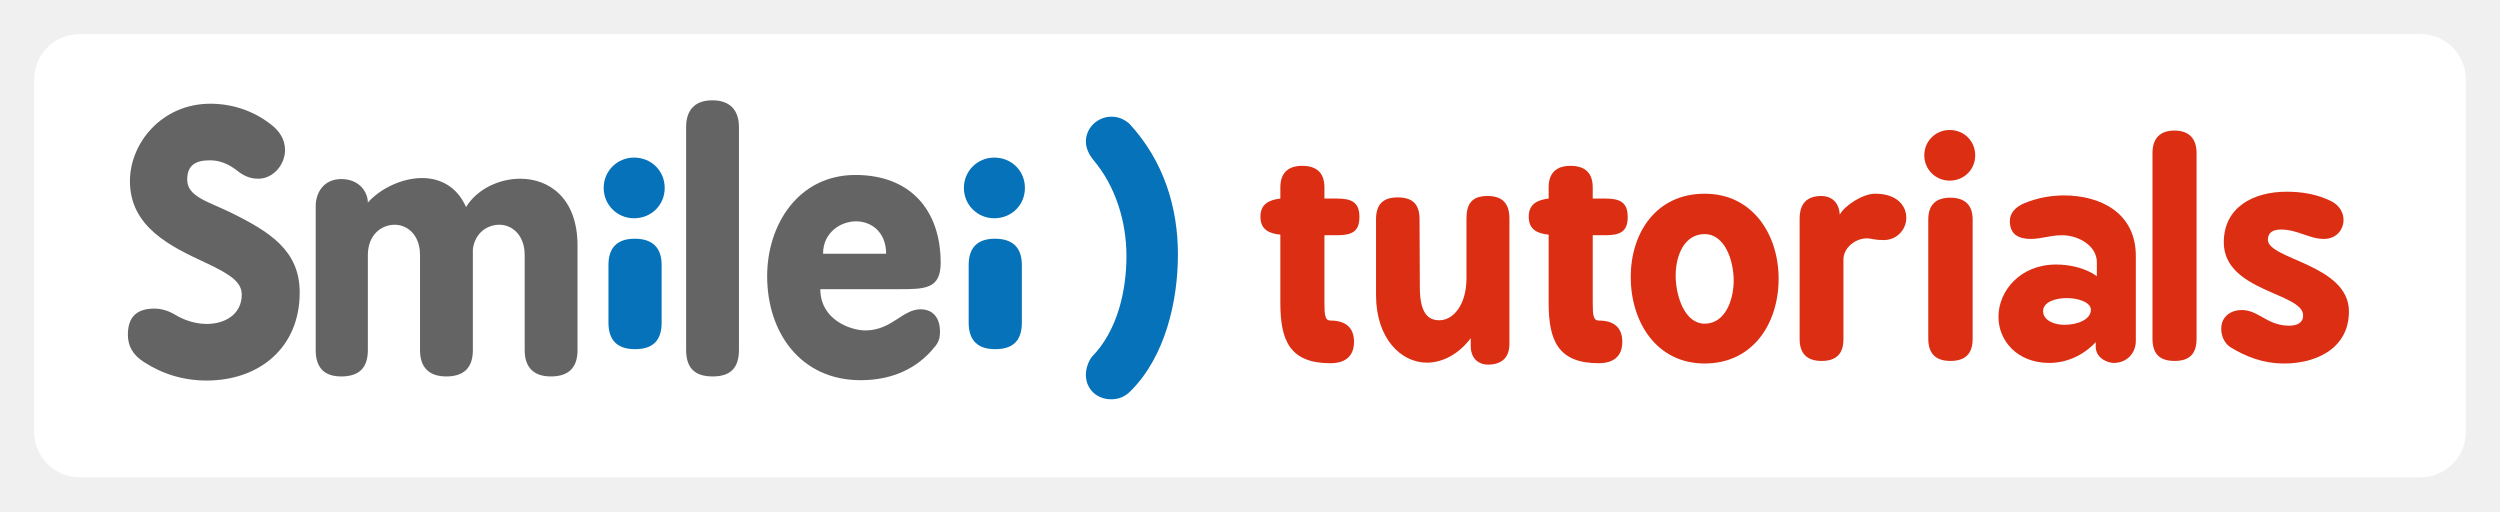
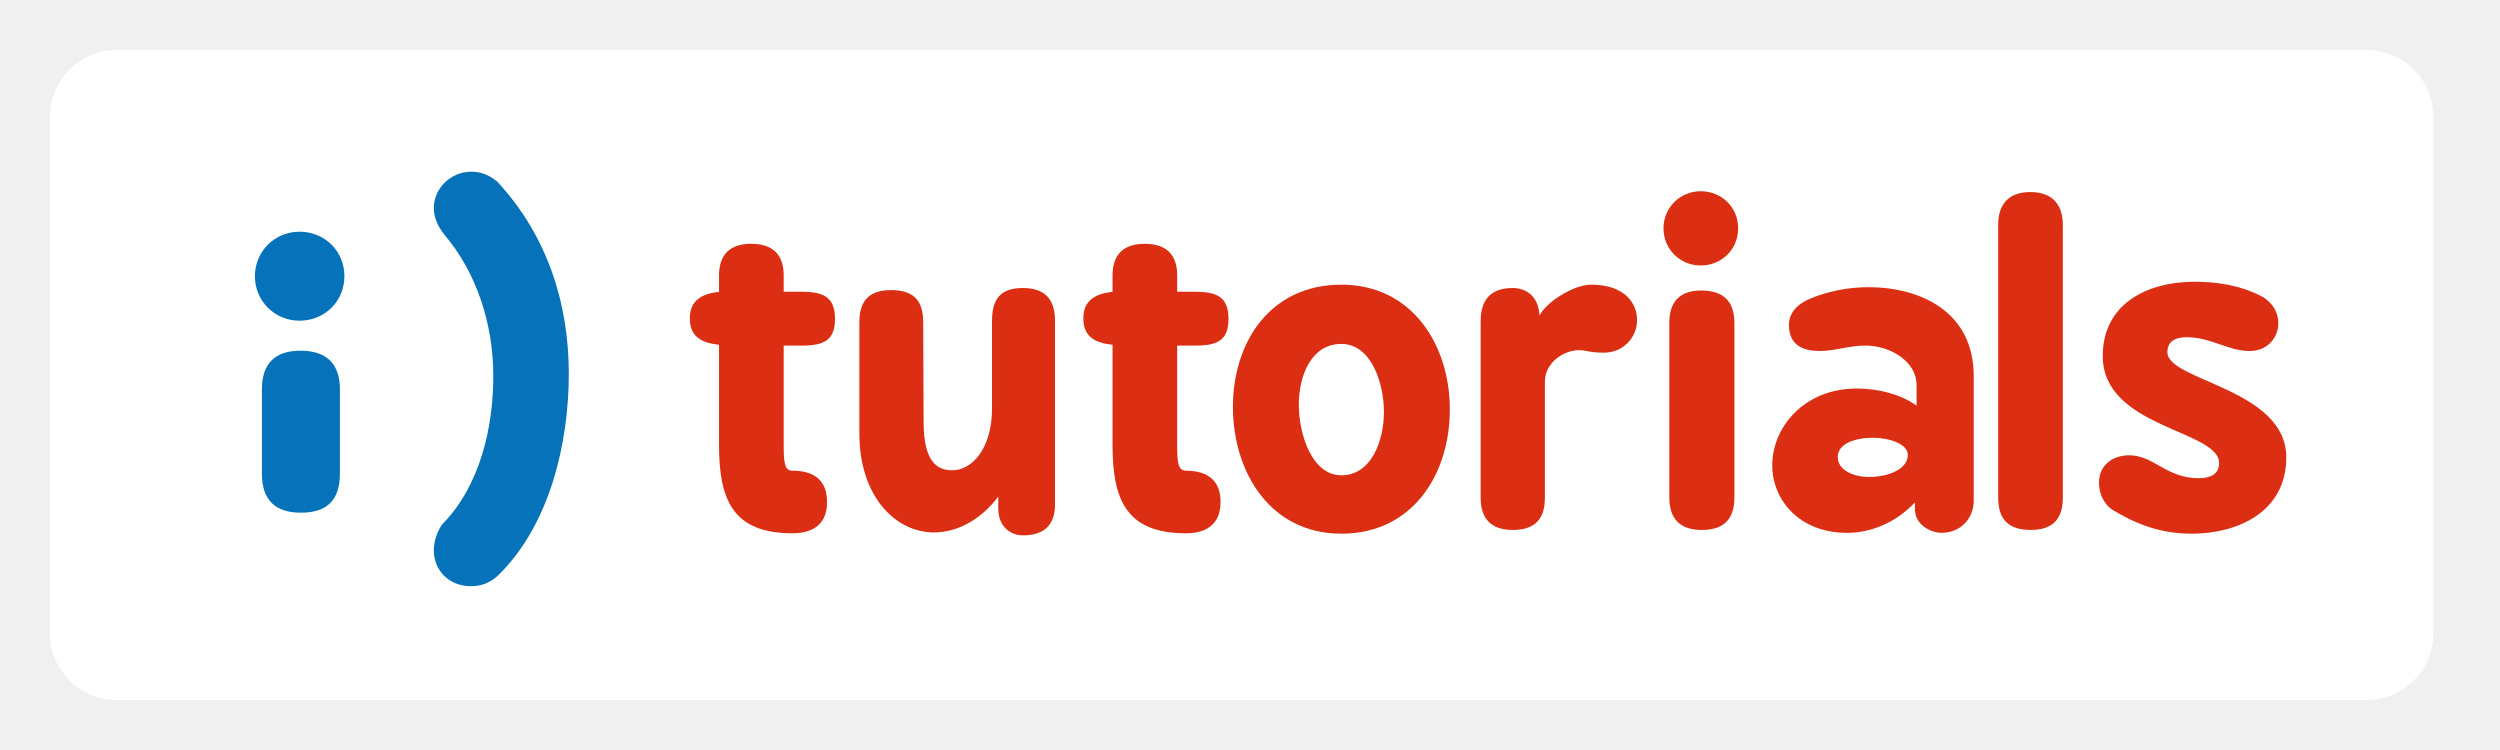
- <svg xmlns="http://www.w3.org/2000/svg" viewBox="0 20 2200 450">
-   <rect rx="40" ry="40" y="50" x="30.025" height="390" width="2139.95" style="fill:#ffffff;fill-opacity:1;stroke:none;" />
-   <g transform="translate(-4.711806,-1211.341)" style="fill-opacity:1;stroke:none">
-     <path style="fill:#646464" d="m 212.949,1381.114 c 5.4,4.5 11.4,7.5 18.9,7.5 13.8,0 23.7,-12.9 23.7,-25.2 0,-9.3 -4.8,-17.1 -13.5,-23.4 -15,-11.4 -33.3,-17.4 -52.2,-17.4 -42.6,0 -70.8,34.5 -70.8,68.1 0,40.5 36,57.6 66.3,71.7 24,11.1 32.1,18 32.1,28.2 0,17.1 -14.4,25.8 -30.9,25.8 -9.6,0 -20.1,-3.3 -28.2,-8.4 -5.7,-3.3 -11.7,-5.1 -17.7,-5.1 -15.6,0 -23.4,7.2 -23.4,23.1 0,9.9 4.5,17.7 13.8,23.7 16.5,10.8 35.1,16.5 55.5,16.5 46.2,0 81.9,-28.8 81.9,-77.4 0,-36.9 -25.8,-53.4 -62.1,-71.1 -18.6,-9 -36.9,-13.5 -36.9,-28.2 0,-13.2 7.8,-17.1 20.1,-17.1 8.7,0 16.2,3.3 23.4,8.7" />
-     <path style="fill:#646464" d="m 282.525,1539.514 c 0,15.3 7.5,23.1 22.5,23.1 15.9,0 23.4,-7.8 23.4,-23.1 l 0,-83.7 c 0,-17.7 11.7,-26.7 23.7,-26.7 10.8,0 22.2,8.7 22.2,26.7 l 0,83.7 c 0,15.3 8.1,23.1 23.1,23.1 15.6,0 23.4,-7.8 23.4,-23.1 l 0,-88.8 c 1.8,-14.4 12.6,-21.6 23.4,-21.6 10.8,0 22.2,8.7 22.2,26.7 l 0,83.7 c 0,15.3 8.1,23.1 23.1,23.1 15.6,0 23.4,-7.8 23.4,-23.1 l 0,-92.1 c 0,-41.7 -24.9,-58.8 -50.4,-58.8 -18.9,0 -38.1,9.3 -47.7,24.9 -8.1,-18.3 -23.1,-25.5 -38.7,-25.5 -18,0 -37.2,9.6 -47.7,21.6 0,-9.3 -7.5,-20.7 -23.4,-20.7 -15,0 -22.5,11.4 -22.5,24 l 0,126.6" />
-     <path style="fill:#0672ba" d="m 540.15,1515.215 c 0,15.9 8.1,23.4 23.4,23.4 15.6,0 23.4,-7.5 23.4,-23.4 l 0,-50.7 c 0,-15.6 -8.4,-23.1 -23.7,-23.1 -15,0 -23.1,7.5 -23.1,23.1 l 0,50.7 m -4.2,-118.5 c 0,15 12,26.7 26.7,26.7 15.3,0 27,-11.7 27,-26.7 0,-15 -11.7,-26.7 -27,-26.7 -14.7,0 -26.7,11.7 -26.7,26.7" />
-     <path style="fill:#646464" d="m 608.494,1539.215 c 0,15.9 7.5,23.4 23.4,23.4 15.6,0 23.1,-7.5 23.1,-23.4 l 0,-195.9 c 0,-15.3 -8.1,-23.7 -23.4,-23.7 -15.3,0 -23.1,8.4 -23.1,23.7 l 0,195.9" />
-     <path style="fill:#646464" d="m 757.505,1385.314 c -50.1,0 -77.7,43.5 -77.7,89.1 0,49.5 29.4,91.5 82.2,91.5 27.6,0 49.8,-10.2 64.8,-28.8 3.9,-4.2 5.1,-8.4 5.1,-13.8 0,-13.8 -7.5,-19.8 -17.1,-19.8 -15.9,0 -25.5,18.6 -48.6,18.6 -12.9,0 -39.6,-9.3 -39.6,-36.3 l 68.7,0 c 23.1,0 37.2,0 37.2,-23.1 0,-46.5 -26.7,-77.4 -75,-77.4 m -28.5,69.3 c 0,-18.6 15.3,-28.5 29.1,-28.5 13.2,0 26.4,9.3 26.4,28.5 l -55.5,0" />
+ <svg xmlns="http://www.w3.org/2000/svg" viewBox="0 20 1500 450">
+   <rect rx="40" ry="40" y="50" x="30" height="390" width="1430" style="fill:#ffffff;fill-opacity:1;stroke:none;" />
+   <g transform="translate(-700,-1211)" style="fill-opacity:1;stroke:none">
    <path style="fill:#0672ba" d="m 857.142,1515.215 c 0,15.9 8.1,23.4 23.4,23.4 15.6,0 23.4,-7.5 23.4,-23.4 l 0,-50.7 c 0,-15.6 -8.4,-23.1 -23.7,-23.1 -15,0 -23.1,7.5 -23.1,23.1 l 0,50.7 m -4.2,-118.5 c 0,15 12,26.7 26.7,26.7 15.3,0 27,-11.7 27,-26.7 0,-15 -11.7,-26.7 -27,-26.7 -14.7,0 -26.7,11.7 -26.7,26.7" />
    <path style="fill:#0672ba" d="m 998.386,1340.014 c -5.1,-4.2 -9.9,-6 -15.6,-6 -12,0 -22.5,9.6 -22.5,21.9 0,5.4 2.4,11.1 6.6,16.2 19.5,23.1 29.1,54 29.1,84.6 0,29.7 -7.5,65.4 -30.6,88.8 -3.6,5.1 -5.1,11.1 -5.1,15.6 0,12.9 9.9,21.6 22.2,21.6 6,0 12,-1.8 17.4,-7.5 30,-30 41.4,-78.3 41.4,-120 0,-41.1 -12.3,-82.2 -42.9,-115.2" />
    <g transform="translate(87.31103,0)" style="fill:#db2e13;">
      <path d="m 1026.589,1422.075 c 0,11.262 7.508,14.766 17.519,15.768 l 0,60.066 c 0,33.037 8.259,53.059 44.049,53.059 13.515,0 20.773,-6.507 20.773,-18.771 0,-12.514 -7.258,-18.771 -20.773,-18.771 -4.755,0 -5.256,-5.006 -5.256,-15.517 l 0,-59.566 11.262,0 c 13.265,0 19.522,-3.504 19.522,-16.018 0,-13.014 -6.758,-16.268 -20.022,-16.268 l -10.762,0 0,-9.761 c 0,-12.514 -6.507,-19.021 -19.522,-19.021 -12.764,0 -19.271,6.507 -19.271,19.021 l 0,9.761 c -10.261,1.251 -17.519,5.005 -17.519,16.018 z" />
      <path d="m 1166.603,1424.328 c 0,-13.265 -6.007,-19.271 -19.271,-19.271 -12.764,0 -19.021,6.007 -19.021,19.271 l 0,66.824 c 0,37.792 21.774,59.316 44.8,59.316 13.765,0 28.031,-7.508 38.543,-21.524 l 0,7.508 c 0.25,11.262 8.009,15.767 14.766,15.767 13.014,0 19.271,-6.507 19.271,-18.52 l 0,-110.122 c 0,-13.265 -6.257,-19.772 -19.271,-19.772 -14.015,0 -18.52,7.258 -18.52,19.772 l 0,52.558 c 0,24.027 -12.013,37.041 -23.776,37.041 -8.76,0 -17.269,-4.505 -17.269,-29.032 l -0.25,-59.816 z" />
      <path d="m 1262.69,1422.075 c 0,11.262 7.508,14.766 17.519,15.768 l 0,60.066 c 0,33.037 8.259,53.059 44.049,53.059 13.515,0 20.773,-6.507 20.773,-18.771 0,-12.514 -7.258,-18.771 -20.773,-18.771 -4.755,0 -5.256,-5.006 -5.256,-15.517 l 0,-59.566 11.262,0 c 13.265,0 19.522,-3.504 19.522,-16.018 0,-13.014 -6.758,-16.268 -20.022,-16.268 l -10.762,0 0,-9.761 c 0,-12.514 -6.507,-19.021 -19.522,-19.021 -12.764,0 -19.271,6.507 -19.271,19.021 l 0,9.761 c -10.261,1.251 -17.519,5.005 -17.519,16.018 z" />
      <path d="m 1417.514,1401.803 c -42.797,0 -65.072,34.538 -65.072,73.331 0,39.043 22.275,76.084 65.072,76.084 42.297,0 65.072,-35.039 65.072,-74.583 0,-38.543 -22.525,-74.833 -65.072,-74.833 z m 0,35.539 c 17.77,0 25.528,23.276 25.528,40.795 0,17.77 -7.759,38.042 -25.528,38.042 -17.77,0 -25.528,-24.777 -25.528,-42.297 0,-18.02 7.759,-36.541 25.528,-36.541 z" />
      <path d="m 1501.079,1529.695 c 0,12.764 6.507,19.271 19.271,19.271 13.265,0 19.271,-6.507 19.271,-19.271 l 0,-69.827 c 0,-11.012 11.012,-18.771 20.523,-18.771 2.503,0 4.004,0.5 5.756,0.751 2.503,0.5 5.756,0.751 9.26,0.751 11.513,0 19.772,-9.26 19.772,-19.522 0,-10.261 -7.508,-21.273 -27.53,-21.273 -10.512,0 -26.78,10.261 -31.034,18.52 -0.501,-11.763 -8.259,-16.518 -16.018,-16.518 -12.764,0 -19.271,6.507 -19.271,20.022 l 0,105.867 z" />
      <path d="m 1614.283,1529.444 c 0,13.265 6.758,19.522 19.522,19.522 13.014,0 19.522,-6.257 19.522,-19.522 l 0,-104.866 c 0,-13.014 -7.008,-19.271 -19.772,-19.271 -12.514,0 -19.271,6.257 -19.271,19.271 l 0,104.866 z m -3.504,-161.429 c 0,12.514 10.011,22.275 22.275,22.275 12.764,0 22.525,-9.761 22.525,-22.275 0,-12.514 -9.761,-22.275 -22.525,-22.275 -12.264,0 -22.275,9.761 -22.275,22.275 z" />
      <path d="m 1699.068,1410.062 c -8.009,3.254 -13.014,8.76 -13.014,15.768 0,12.764 9.01,15.767 18.52,15.767 9.01,0 17.269,-3.254 27.53,-3.254 14.016,0 30.534,9.01 30.534,23.776 l 0,12.264 c -9.01,-6.507 -22.275,-10.261 -35.79,-10.261 -32.035,0 -50.806,23.526 -50.806,46.051 0,20.773 16.268,40.545 44.8,40.545 14.015,0 29.032,-5.756 40.795,-18.27 l 0,4.755 c 0.751,10.261 11.513,13.515 15.767,13.515 12.264,0 19.522,-9.26 19.522,-19.271 l 0,-74.833 c 0,-38.292 -31.535,-53.309 -63.32,-53.309 -11.513,0 -23.526,2.252 -34.538,6.758 z m 16.268,95.105 c 0,-8.009 10.512,-11.513 21.023,-11.513 10.011,0 21.023,3.754 21.023,10.261 0,8.76 -12.013,13.265 -23.276,13.265 -9.26,0 -18.771,-4.004 -18.771,-12.013 z" />
      <path d="m 1811.591,1529.444 c 0,13.265 6.257,19.522 19.522,19.522 13.014,0 19.271,-6.257 19.271,-19.522 l 0,-163.431 c 0,-12.764 -6.757,-19.772 -19.522,-19.772 -12.764,0 -19.271,7.008 -19.271,19.772 l 0,163.431 z" />
      <path d="m 1931.9,1517.931 c -19.522,0 -26.78,-13.765 -41.796,-13.765 -9.01,0 -18.02,5.256 -18.02,16.518 0,6.007 2.503,12.264 7.759,16.018 14.015,8.509 28.782,14.516 47.803,14.516 27.28,0 56.813,-12.764 56.813,-45.801 0,-41.296 -71.329,-45.801 -71.329,-63.07 0,-6.757 5.005,-9.01 11.513,-9.01 14.766,0 24.777,8.259 37.792,8.259 11.262,0 17.269,-8.509 17.269,-16.769 0,-6.007 -3.254,-12.264 -10.011,-16.018 -13.014,-6.758 -27.03,-8.76 -40.044,-8.76 -29.533,0 -55.311,13.765 -55.311,44.549 0,43.298 69.827,44.299 69.827,64.321 0,6.507 -5.256,9.01 -12.264,9.01 z" />
    </g>
  </g>
</svg>
